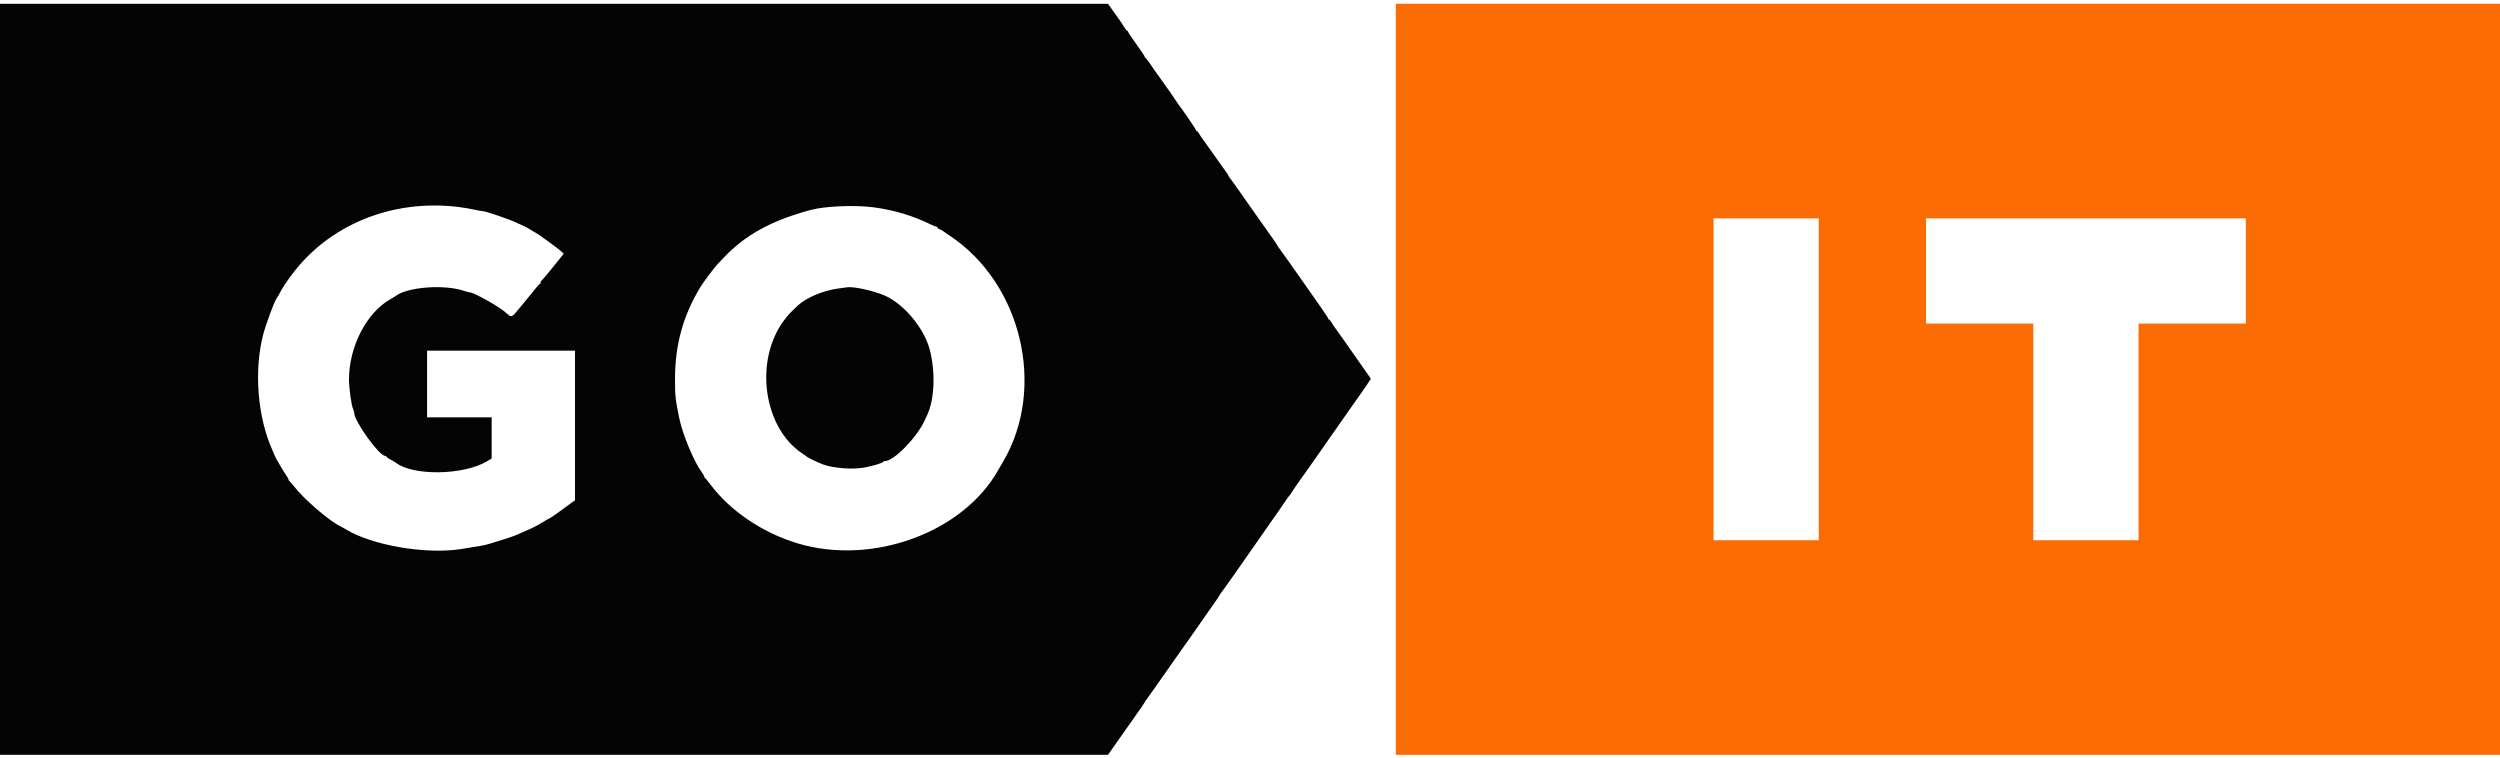
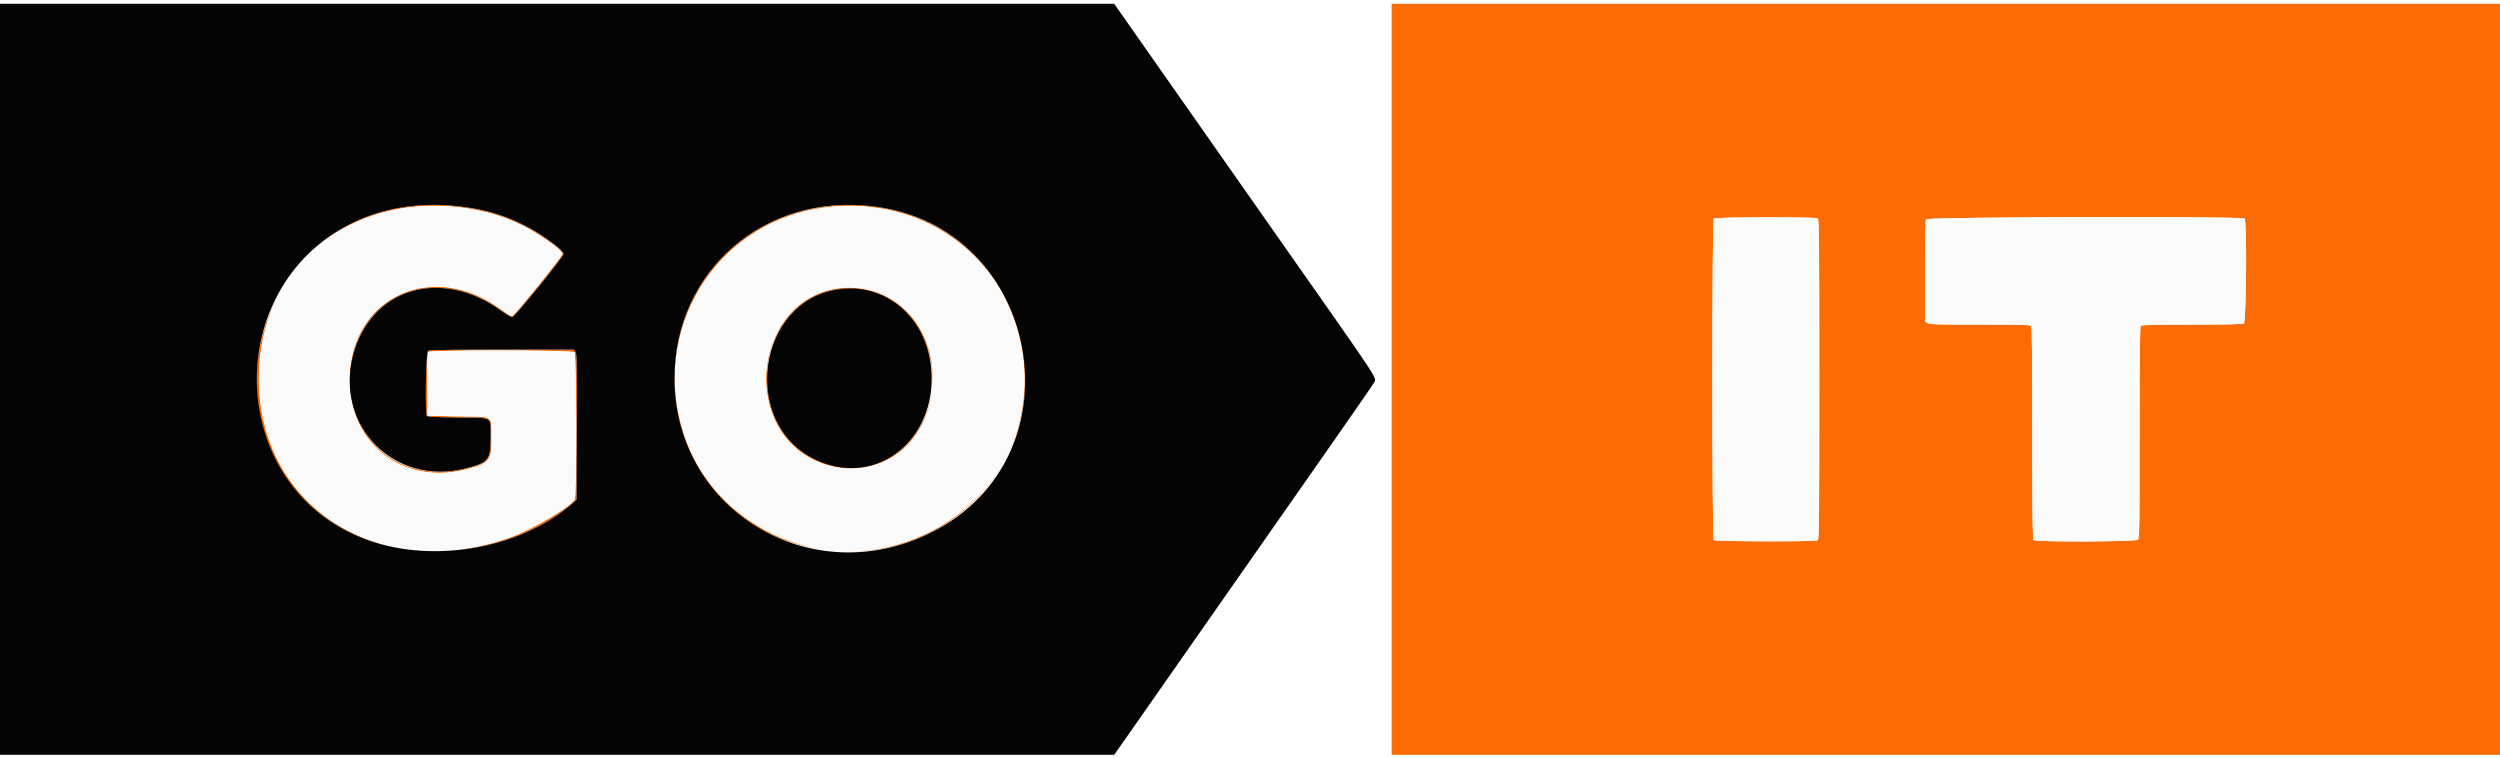
<svg xmlns="http://www.w3.org/2000/svg" width="66" height="20" viewBox="0 0 400 120">
  <g fill-rule="evenodd">
-     <path d="M223.333 60.083v60.084H400V0H223.333v60.083m67.667 0v25.75h-16.833v-51.5H291v25.75m68.333-17.333v8.417h-17.166v34.666h-16.834V51.167h-17.166V34.333h51.166v8.417" fill="#fc6c04" />
-     <path d="M0 60.083v60.084h177.277l.851-1.209a606.12 606.12 0 0 1 3.29-4.67c.962-1.354 1.749-2.501 1.749-2.549 0-.047.077-.177.172-.288.156-.183 1.25-1.734 6.017-8.534.899-1.284 1.699-2.411 1.778-2.505.078-.094.284-.394.458-.666.173-.273 1.048-1.525 1.944-2.782.897-1.257 1.631-2.332 1.631-2.387 0-.055.093-.202.208-.327.115-.124.905-1.225 1.757-2.446.852-1.221 2.523-3.608 3.713-5.304a330.968 330.968 0 0 0 2.368-3.398c.112-.173.516-.745.898-1.273.382-.527.982-1.398 1.333-1.935.352-.538.734-1.077.849-1.199.115-.121.283-.359.373-.527.09-.168.879-1.306 1.753-2.528a185.803 185.803 0 0 0 1.749-2.473c.088-.138 1.117-1.612 2.288-3.276 1.17-1.664 2.84-4.05 3.711-5.302.87-1.251 1.658-2.365 1.75-2.474.091-.109.449-.631.795-1.159l.628-.961-1.246-1.789c-1.417-2.034-1.499-2.152-3.179-4.539a81.439 81.439 0 0 0-1.373-1.917 7.346 7.346 0 0 1-.461-.708c-.176-.298-.378-.542-.45-.542-.072 0-.131-.071-.131-.157 0-.129-1.188-1.861-4.122-6.01l-1.997-2.833c-.937-1.329-1.78-2.507-1.875-2.618-.095-.111-.173-.244-.173-.295 0-.052-.661-1.011-1.47-2.132a351.686 351.686 0 0 1-3.031-4.288c-1.636-2.358-2.883-4.111-3.165-4.452-.092-.11-.167-.245-.167-.298 0-.054-.078-.188-.172-.299-.095-.111-.961-1.326-1.925-2.701-.963-1.375-1.848-2.618-1.967-2.763a7.907 7.907 0 0 1-.529-.791c-.171-.291-.371-.53-.443-.53-.072 0-.131-.073-.131-.162 0-.133-2.29-3.476-2.81-4.101a14.338 14.338 0 0 1-.614-.916c-.256-.406-1.035-1.525-1.732-2.487-1.442-1.991-1.675-2.323-2.287-3.25-.242-.367-.504-.692-.582-.723a.243.243 0 0 1-.141-.212c0-.087-.6-.983-1.334-1.992-.733-1.009-1.333-1.907-1.333-1.996 0-.088-.061-.161-.136-.161-.075 0-.304-.281-.51-.625-.206-.343-.538-.85-.739-1.126-.201-.275-.695-.969-1.097-1.541L177.285 0H0v60.083m73.325-27.576c.784.096 1.912.284 2.508.418.596.135 1.203.244 1.349.243.449-.002 4.179 1.26 5.375 1.819.621.291 1.294.601 1.495.69.2.089.59.309.865.49s.612.379.75.441c.356.158 3.612 2.525 4.114 2.99l.42.389-1.717 2.132c-.945 1.172-1.778 2.156-1.851 2.187-.073.03-.133.161-.133.291 0 .13-.06.236-.132.236-.073 0-.408.357-.743.792-.336.435-.783.99-.993 1.232-.21.242-.904 1.08-1.542 1.862-1.269 1.555-1.213 1.54-2.257.616-1.089-.964-5.051-3.168-5.695-3.168-.116 0-.513-.104-.882-.232-3.11-1.069-9-.639-10.923.798a9.44 9.44 0 0 1-.821.504c-3.831 2.124-6.663 7.579-6.676 12.861-.003 1.36.396 4.234.655 4.718.097.181.176.462.176.624 0 1.328 3.998 6.893 4.951 6.893.119 0 .215.058.215.129 0 .071.282.273.625.45.344.177.738.408.875.515 2.774 2.145 10.889 2.01 14.618-.242l.716-.433v-6.585H68.333V55.5H92V79.443l-.792.565c-.435.311-.866.627-.958.702-.429.35-2.254 1.623-2.328 1.623-.045 0-.553.285-1.127.634-1.185.718-1.334.79-4.378 2.107-.275.119-1.175.423-2 .676-.825.252-1.8.554-2.167.669-.661.208-1.53.366-4.583.836-5.602.862-14.196-.624-18.334-3.17-.321-.198-.696-.41-.833-.471-1.712-.766-5.888-4.358-7.494-6.447-.318-.413-.636-.775-.708-.806-.072-.03-.131-.131-.131-.224s-.169-.405-.375-.693C45.439 74.952 44 72.501 44 72.393c0-.027-.179-.446-.397-.93-2.401-5.319-2.999-12.768-1.49-18.546.437-1.671 1.749-5.22 2.126-5.75.098-.138.258-.4.357-.584.645-1.203.94-1.663 1.942-3.037 5.935-8.136 16.135-12.339 26.787-11.039m66.508.065c3.256.44 6.247 1.342 9.117 2.751.385.189.779.344.875.344.096 0 .175.07.175.155 0 .086.169.208.375.273.206.064.412.163.458.219.046.057.534.4 1.084.763 11.548 7.63 15.52 24.366 8.583 36.173-.269.458-.615 1.058-.77 1.333-5.636 10.044-20.18 15.355-32.147 11.738-5.587-1.689-10.739-5.17-13.916-9.405-.413-.55-.807-1.024-.875-1.055-.069-.03-.125-.136-.125-.234s-.177-.411-.392-.695c-1.211-1.593-3.06-6.025-3.588-8.599-.624-3.041-.687-3.619-.685-6.284.003-5.541 1.311-10.233 4.14-14.853.399-.651 2.166-3.006 2.599-3.465l.945-1c3.535-3.743 7.631-6.009 13.981-7.735 2.313-.629 7.15-.831 10.166-.424M134 45.574c-2.339.328-4.991 1.448-6.296 2.658-1.256 1.164-1.656 1.595-2.317 2.492-4.754 6.458-3.225 17.185 3.03 21.256.366.238.704.481.75.538.083.105 1.735.885 2.473 1.169 1.661.638 4.909.873 6.777.491 1.451-.298 2.735-.686 2.843-.86.051-.083.207-.151.346-.151 1.396 0 5.053-3.725 6.301-6.417.17-.367.362-.78.428-.919 1.171-2.486 1.363-6.711.469-10.331-.806-3.261-3.657-6.905-6.691-8.552-1.525-.829-5.286-1.746-6.53-1.593-.091.011-.804.11-1.583.219" fill="#040404" />
+     <path d="M222.667 60.083v60.084H400V0H222.667v60.083M65.247 32.419C39.428 35.746 31.975 70.33 54.206 83.654c10.741 6.436 27.659 4.761 37.377-3.702l.667-.58.045-11.627c.04-10.249.015-11.673-.212-12.019l-.257-.393H80.319c-7.614 0-11.617.059-11.83.173-.338.181-.516 9.931-.191 10.443.092.144 1.443.212 4.928.25 5.838.062 5.275-.29 5.272 3.291-.004 3.538-.323 3.921-4.06 4.868-9.896 2.51-18.328-4.015-18.339-14.191-.013-13.086 12.977-19.085 24.033-11.097.852.615 1.676 1.094 1.831 1.064.418-.08 8.186-9.64 8.196-10.085.014-.669-3.544-3.243-6.591-4.768-5.108-2.556-12.153-3.656-18.321-2.862m66.92-.006c-14.329 1.877-24.24 13.122-24.24 27.504 0 14.56 9.847 25.711 24.282 27.498 21.002 2.6 37.011-16.772 30.359-36.736-4.116-12.355-16.898-20.035-30.401-18.266m-58.585.173c5.851.685 10.548 2.586 15.126 6.124.767.593 1.292 1.121 1.292 1.3 0 .348-7.535 9.67-7.987 9.88-.231.108-.645-.114-1.781-.954-10.982-8.12-24.241-2.035-24.29 11.147-.039 10.381 8.508 16.996 18.627 14.417 3.827-.976 4.152-1.404 4.069-5.367-.07-3.372.51-3.033-5.354-3.133l-4.867-.083-.045-4.98c-.031-3.536.011-5.046.146-5.209.306-.369 23.017-.336 23.387.034.348.348.392 22.899.046 23.522-.698 1.255-6.771 4.836-10.368 6.113C60.785 92.783 41.442 80.549 41.424 60c-.014-17.611 13.979-29.54 32.158-27.414m66.121-.012c25.173 3.123 33.195 36.047 12.204 50.084-18.947 12.669-43.813-.237-43.813-22.741 0-17.096 14.325-29.487 31.609-27.343m151.13 1.756c.221.139.25 3.183.25 25.753 0 22.571-.029 25.615-.25 25.754-.394.249-16.383.213-16.633-.037-.291-.291-.291-51.143 0-51.433.25-.251 16.239-.286 16.633-.037m68.3.037c.394.393.276 16.581-.122 16.794-.209.112-3.12.172-8.3.172-5.983 0-8.028.05-8.178.2-.153.153-.2 4.172-.2 17.072 0 15.115-.027 16.898-.262 17.133-.344.344-16.363.403-16.704.062-.153-.153-.2-4.158-.2-17.011 0-11.269-.057-16.917-.173-17.133-.167-.312-.434-.323-8.213-.323-7.007 0-8.088-.033-8.411-.259l-.37-.26v-8.001c0-5.197.06-8.115.173-8.324.213-.4 50.562-.52 50.96-.122M134.11 45.515c-13.098 1.761-15.901 21.69-3.865 27.486 9.351 4.505 18.989-2.136 18.989-13.084 0-9.038-6.807-15.52-15.124-14.402m5.057.504c9.206 2.312 13.132 14.675 7.265 22.883-6.383 8.931-20.389 6.017-23.161-4.819-2.829-11.059 5.608-20.647 15.896-18.064" fill="#fb6c04" />
+     <path d="M65.333 32.579C51.001 34.457 41.412 45.454 41.424 60c.018 20.549 19.361 32.783 40.159 25.397 3.597-1.277 9.67-4.858 10.368-6.113.346-.623.302-23.174-.046-23.522-.37-.37-23.081-.403-23.387-.034-.135.163-.177 1.673-.146 5.209l.045 4.98 4.867.083c5.864.1 5.284-.239 5.354 3.133.083 3.963-.242 4.391-4.069 5.367-10.119 2.579-18.666-4.036-18.627-14.417.049-13.182 13.308-19.267 24.29-11.147 1.136.84 1.55 1.062 1.781.954.452-.21 7.987-9.532 7.987-9.88 0-.637-3.988-3.389-6.895-4.76-5.195-2.449-11.84-3.448-17.772-2.671m66.834 0C114.594 34.881 103.832 52.122 109.433 69c4.545 13.694 19.295 21.304 33.936 17.51 17.025-4.413 25.465-23.293 17.551-39.26-5.121-10.332-16.716-16.248-28.753-14.671M274.2 34.367c-.291.29-.291 51.142 0 51.433.25.25 16.239.286 16.633.037.221-.139.25-3.183.25-25.754 0-22.57-.029-25.614-.25-25.753-.394-.249-16.383-.214-16.633.037m33.973.122c-.113.209-.173 3.127-.173 8.324v8.001l.37.26c.323.226 1.404.259 8.411.259 7.779 0 8.046.011 8.213.323.116.216.173 5.864.173 17.133 0 12.853.047 16.858.2 17.011.341.341 16.36.282 16.704-.062.235-.235.262-2.018.262-17.133 0-12.9.047-16.919.2-17.072.15-.15 2.195-.2 8.178-.2 5.18 0 8.091-.06 8.3-.172.398-.213.516-16.401.122-16.794-.398-.398-50.747-.278-50.96.122M139.167 45.852c8.464 2.119 12.72 12.534 8.608 21.065-5.383 11.169-21.564 9.311-24.67-2.834-2.846-11.123 5.702-20.826 16.062-18.231" fill="#fbfbfb" />
+     <path d="M0 60.083v60.084h178.273l8.836-12.625c27-38.577 32.583-46.582 32.756-46.961.381-.836 1.211.422-14.531-21.998-1.802-2.566-5.039-7.179-7.192-10.25A169643.983 169643.983 0 0 0 178.813.772L178.269 0H0v60.083m73.571-27.665c4.931.577 9.029 2.016 12.929 4.538 2.207 1.427 3.668 2.663 3.659 3.093-.01.445-7.778 10.005-8.196 10.085-.155.03-.979-.449-1.831-1.064-9.624-6.953-20.901-3.529-23.65 7.18-2.91 11.335 6.65 20.976 17.956 18.108 3.737-.947 4.056-1.33 4.06-4.868.003-3.581.566-3.229-5.272-3.291-3.485-.038-4.836-.106-4.928-.25-.325-.512-.147-10.262.191-10.443.213-.114 4.216-.173 11.83-.173h11.507l.257.393c.227.346.252 1.77.212 12.019l-.045 11.627-.667.58c-8.607 7.496-23.212 9.819-33.925 5.398-22.462-9.271-21.962-42.23.777-51.179 4.523-1.779 9.741-2.384 15.136-1.753m66.207-.002c26.924 3.334 33.446 40.032 9.267 52.148-19.229 9.635-41.118-3.485-41.118-24.647 0-17.226 14.402-29.661 31.851-27.501m-5.579 13.256c-13.083 1.783-15.813 21.443-3.782 27.243 9.095 4.385 18.626-2.213 18.657-12.915.026-8.959-6.704-15.441-14.875-14.328" fill="#040404" />
  </g>
</svg>
